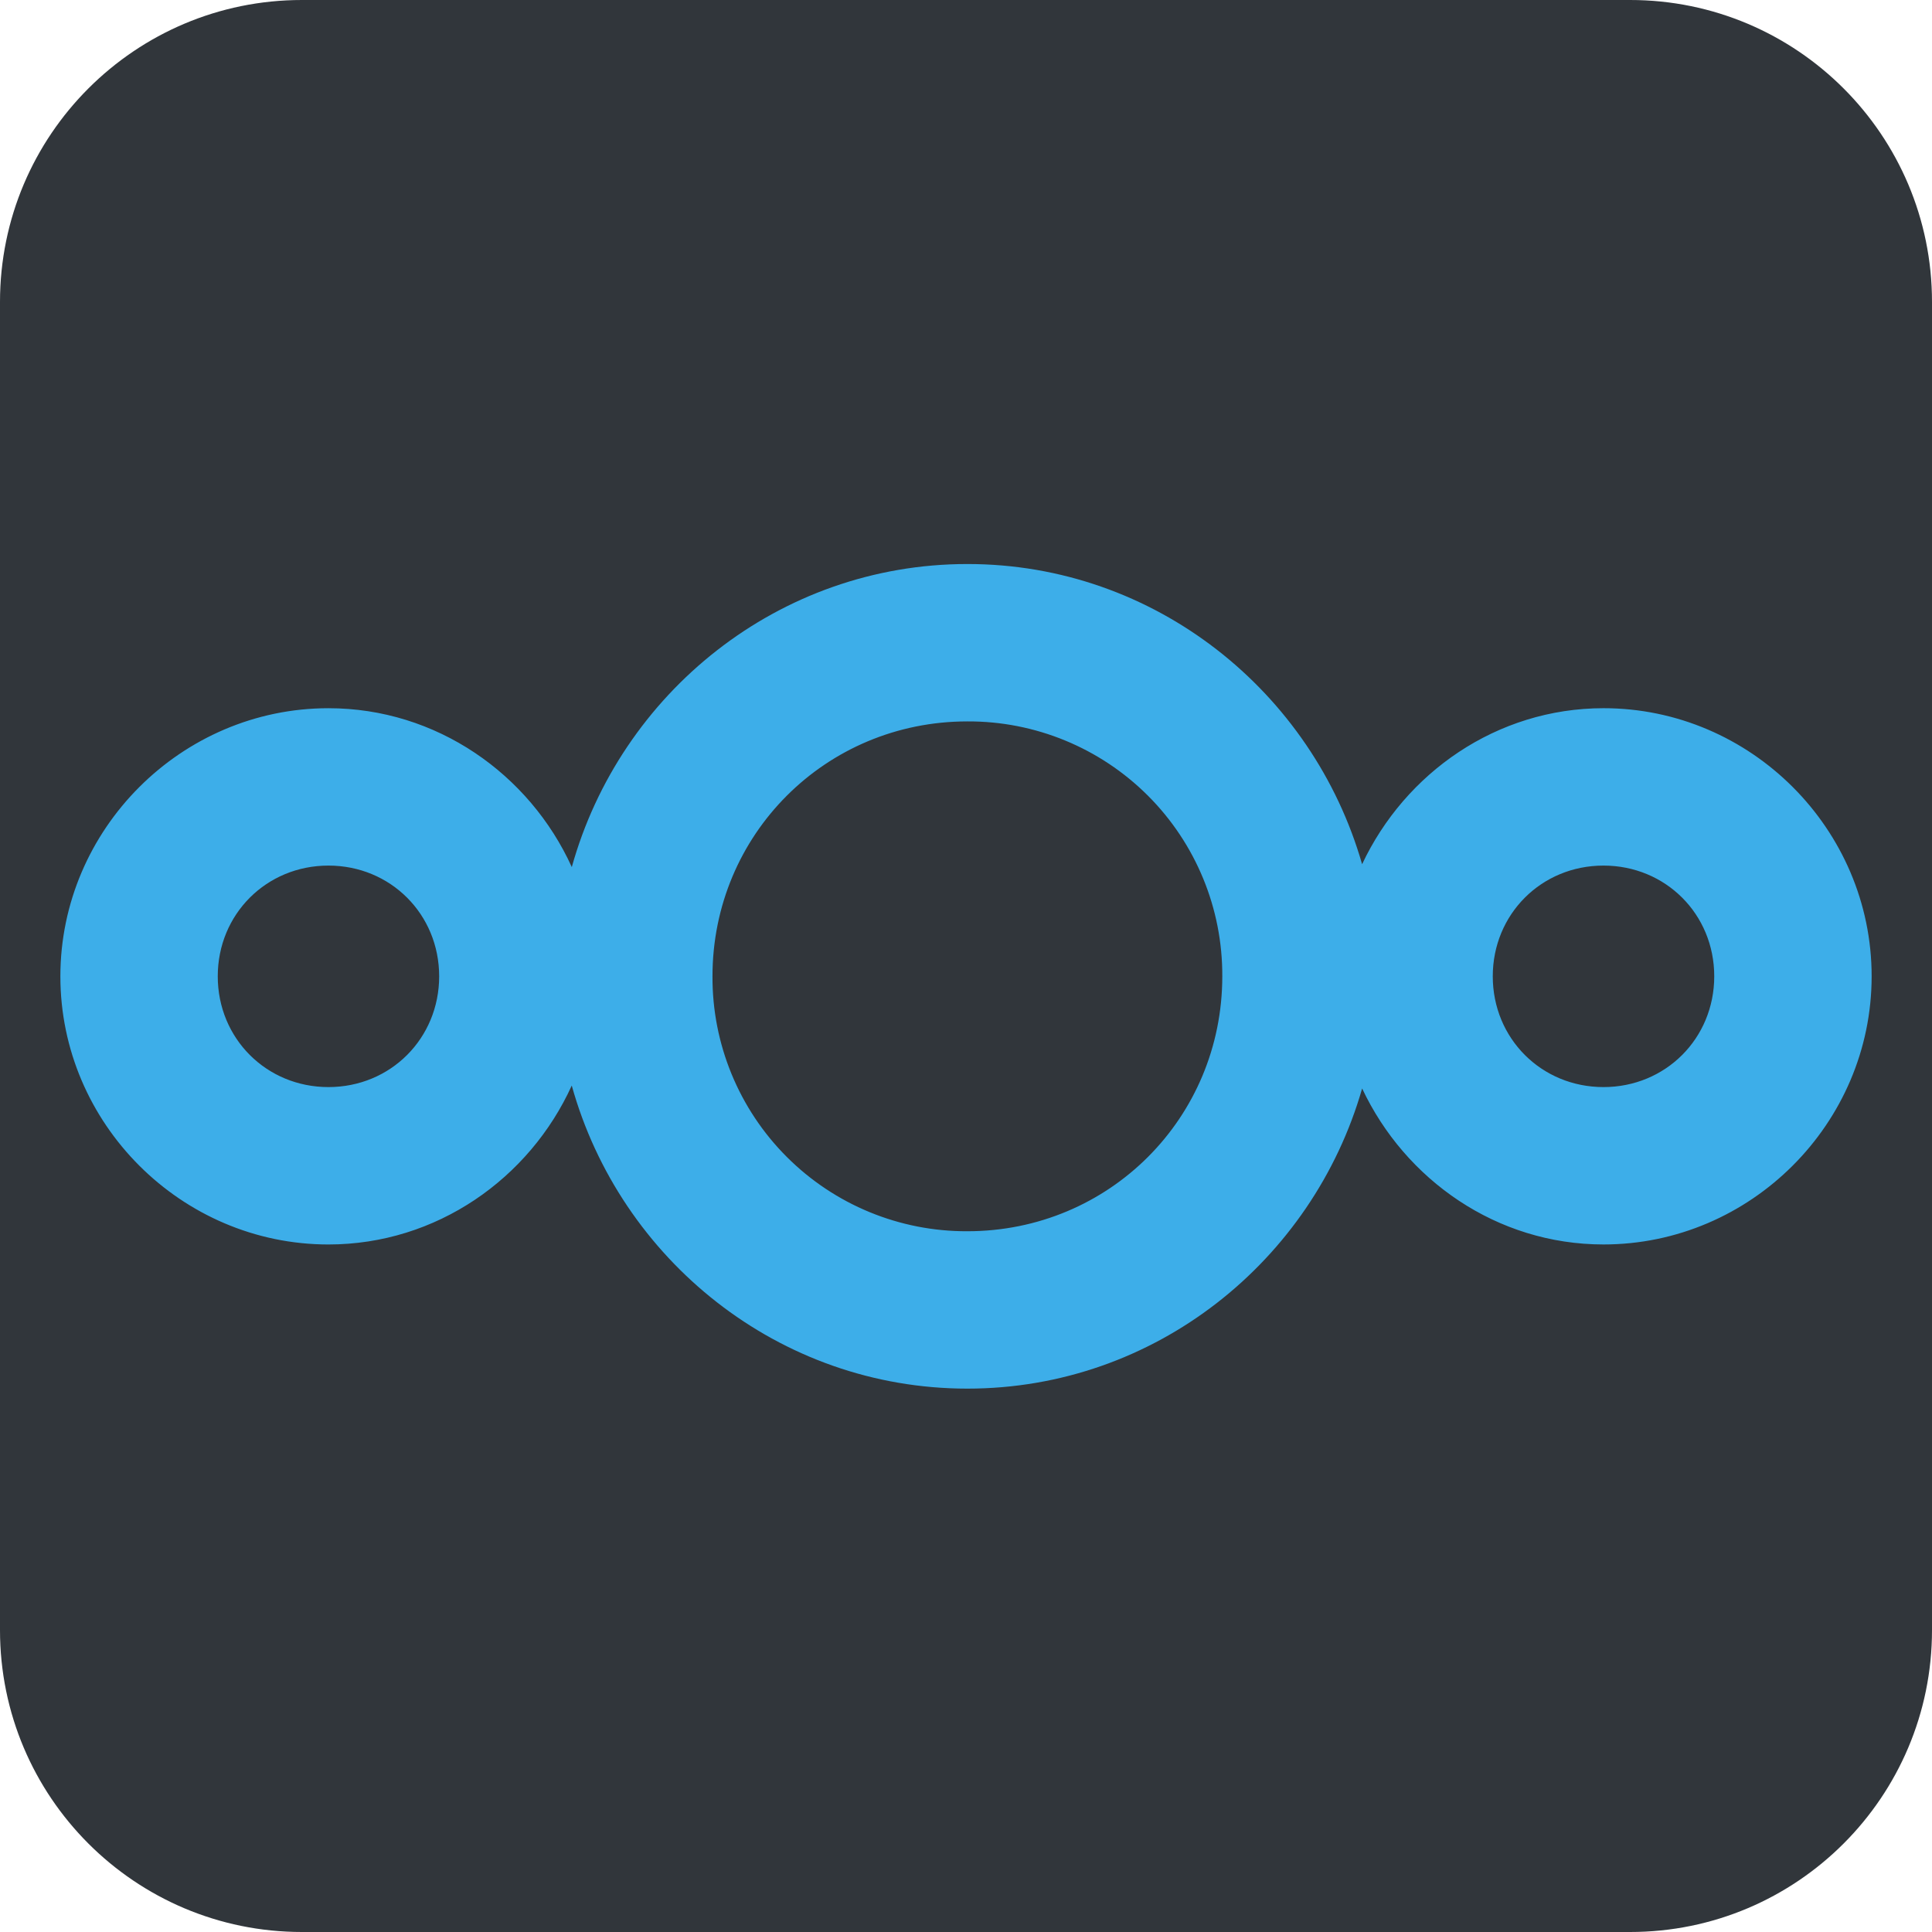
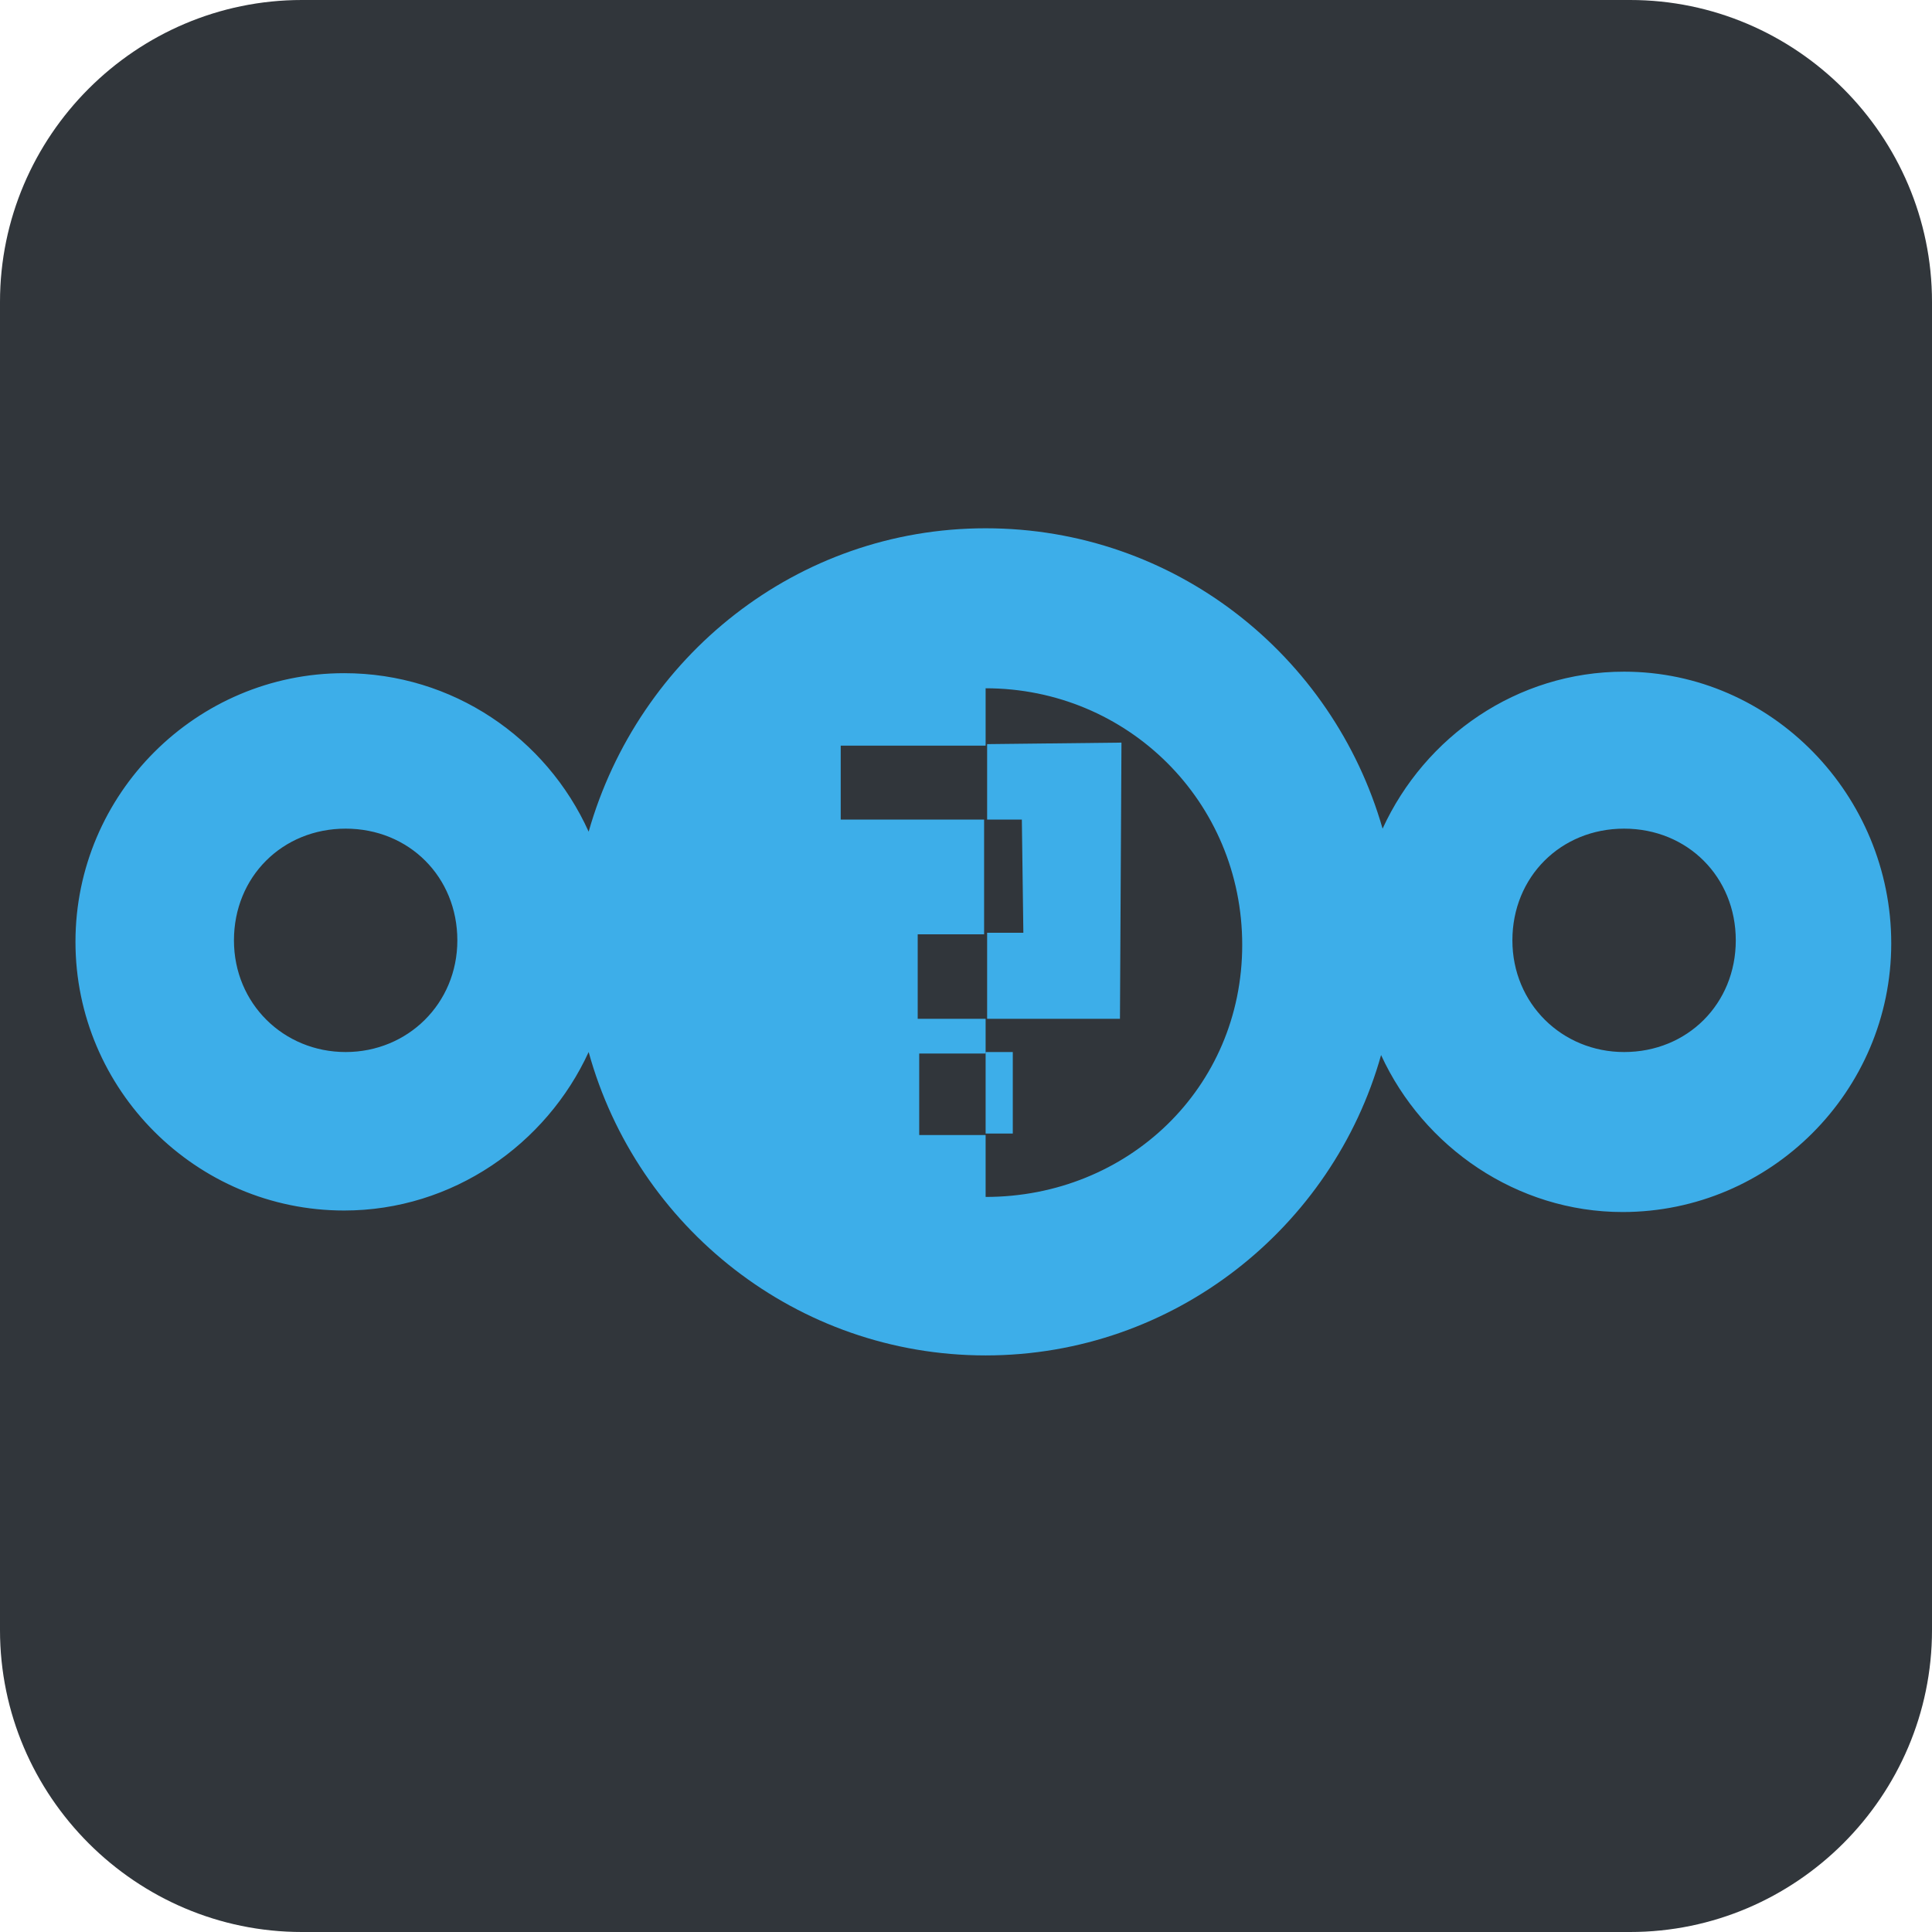
- <svg xmlns="http://www.w3.org/2000/svg" height="128" width="128" version="1.1" viewBox="0 0 128 128">
-   <rect rx="20" ry="20" height="128" width="128" fill="#31363b" />
-   <path style="text-decoration-color:#000;block-progression:tb;isolation:auto;mix-blend-mode:normal;text-indent:0;text-decoration-line:none;text-transform:none;text-decoration-style:solid" d="m64.09 37.368c-12.5 0-23 8.56-26.207 20.078-2.8-6.16-8.962-10.525-16.122-10.525-9.745 0.002-17.761 8.016-17.761 17.763-0.002 9.75 8.013 17.764 17.76 17.766 7.162-0.002 13.32-4.37 16.12-10.53 3.206 11.518 13.708 20.08 26.212 20.08 12.434 0.002 22.88-8.467 26.153-19.886 2.845 6.046 8.913 10.334 15.99 10.335 9.75 0 17.767-8.016 17.766-17.767 0-9.75-8.015-17.764-17.764-17.762-7.078 0.002-13.15 4.29-15.994 10.336-3.274-11.42-13.717-19.89-26.15-19.888zm0 10.427a16.81 16.81 0 0 1 16.89 16.888c0 9.39-7.5 16.892-16.89 16.89a16.81 16.81 0 0 1 -16.886 -16.89c0-9.39 7.5-16.887 16.887-16.888zm-42.33 9.552c4.114 0 7.335 3.222 7.336 7.335 0 4.114-3.22 7.34-7.335 7.34-4.113 0-7.335-3.226-7.334-7.34 0-4.113 3.222-7.335 7.335-7.335zm84.475 0c4.114 0 7.338 3.22 7.338 7.335s-3.223 7.34-7.338 7.34c-4.114 0-7.336-3.226-7.335-7.34 0-4.113 3.222-7.335 7.335-7.335z" white-space="normal" fill="#3daee9" />
+ <svg xmlns="http://www.w3.org/2000/svg" version="1.1" id="Layer_1" x="0px" y="0px" viewBox="0 0 128 128" style="enable-background:new 0 0 128 128;" xml:space="preserve">
+   <style type="text/css">
+ 	.st0{fill:#31363B;}
+ 	.st1{fill:#3DAEE9;}
+ </style>
+   <path class="st0" d="M20,0h88c11,0,20,9,20,20v88c0,11-9,20-20,20H20c-11,0-20-9-20-20V20C0,9,9,0,20,0z" />
+   <path class="st1" d="M107.6,44.5c-7.1,0-13.2,4.3-16,10.4C88.3,43.4,77.8,35,65.3,35l0,0C52.8,35,42.3,43.5,39,55.1  c-2.8-6.2-9-10.5-16.2-10.5c-9.8,0-17.8,8-17.8,17.8s8,17.8,17.8,17.8c7.2,0,13.4-4.4,16.2-10.5c3.2,11.6,13.8,20.1,26.3,20.1  c12.5,0,23-8.5,26.2-19.9c2.8,6.1,9,10.4,16,10.4c9.8,0,17.8-8,17.8-17.8S117.4,44.5,107.6,44.5z M22.9,69.7c-4.1,0-7.4-3.2-7.4-7.4  s3.2-7.4,7.4-7.4s7.4,3.2,7.4,7.4S27,69.7,22.9,69.7z M65.3,79.3c0-1.7,0-3,0-4.1h-4.4v-5.4h4.4c0-0.7,0-1.4,0-2.3l-4.5,0l0-5.6  l4.4,0c0-4.3,0-5.8,0-7.6l-9.5,0v-4.9h9.6c0-1,0-2.3,0-3.8c9.4,0,17,7.5,17,17S74.7,79.3,65.3,79.3z M107.6,69.7  c-4.1,0-7.4-3.2-7.4-7.4s3.2-7.4,7.4-7.4s7.4,3.2,7.4,7.4S111.8,69.7,107.6,69.7z" />
+   <path class="st1" d="M74.3,49.2l-0.1,18.3l-8.8,0c0-1.3,0-2.9,0-5.1v-0.6l2.4,0l-0.1-7.5h-2.3c0-1.2,0-2.5,0-5L74.3,49.2z" />
+   <path class="st1" d="M67.1,69.7v5.4h-1.8c0-2.5,0-3.8,0-5.4H67.1z" />
</svg>
